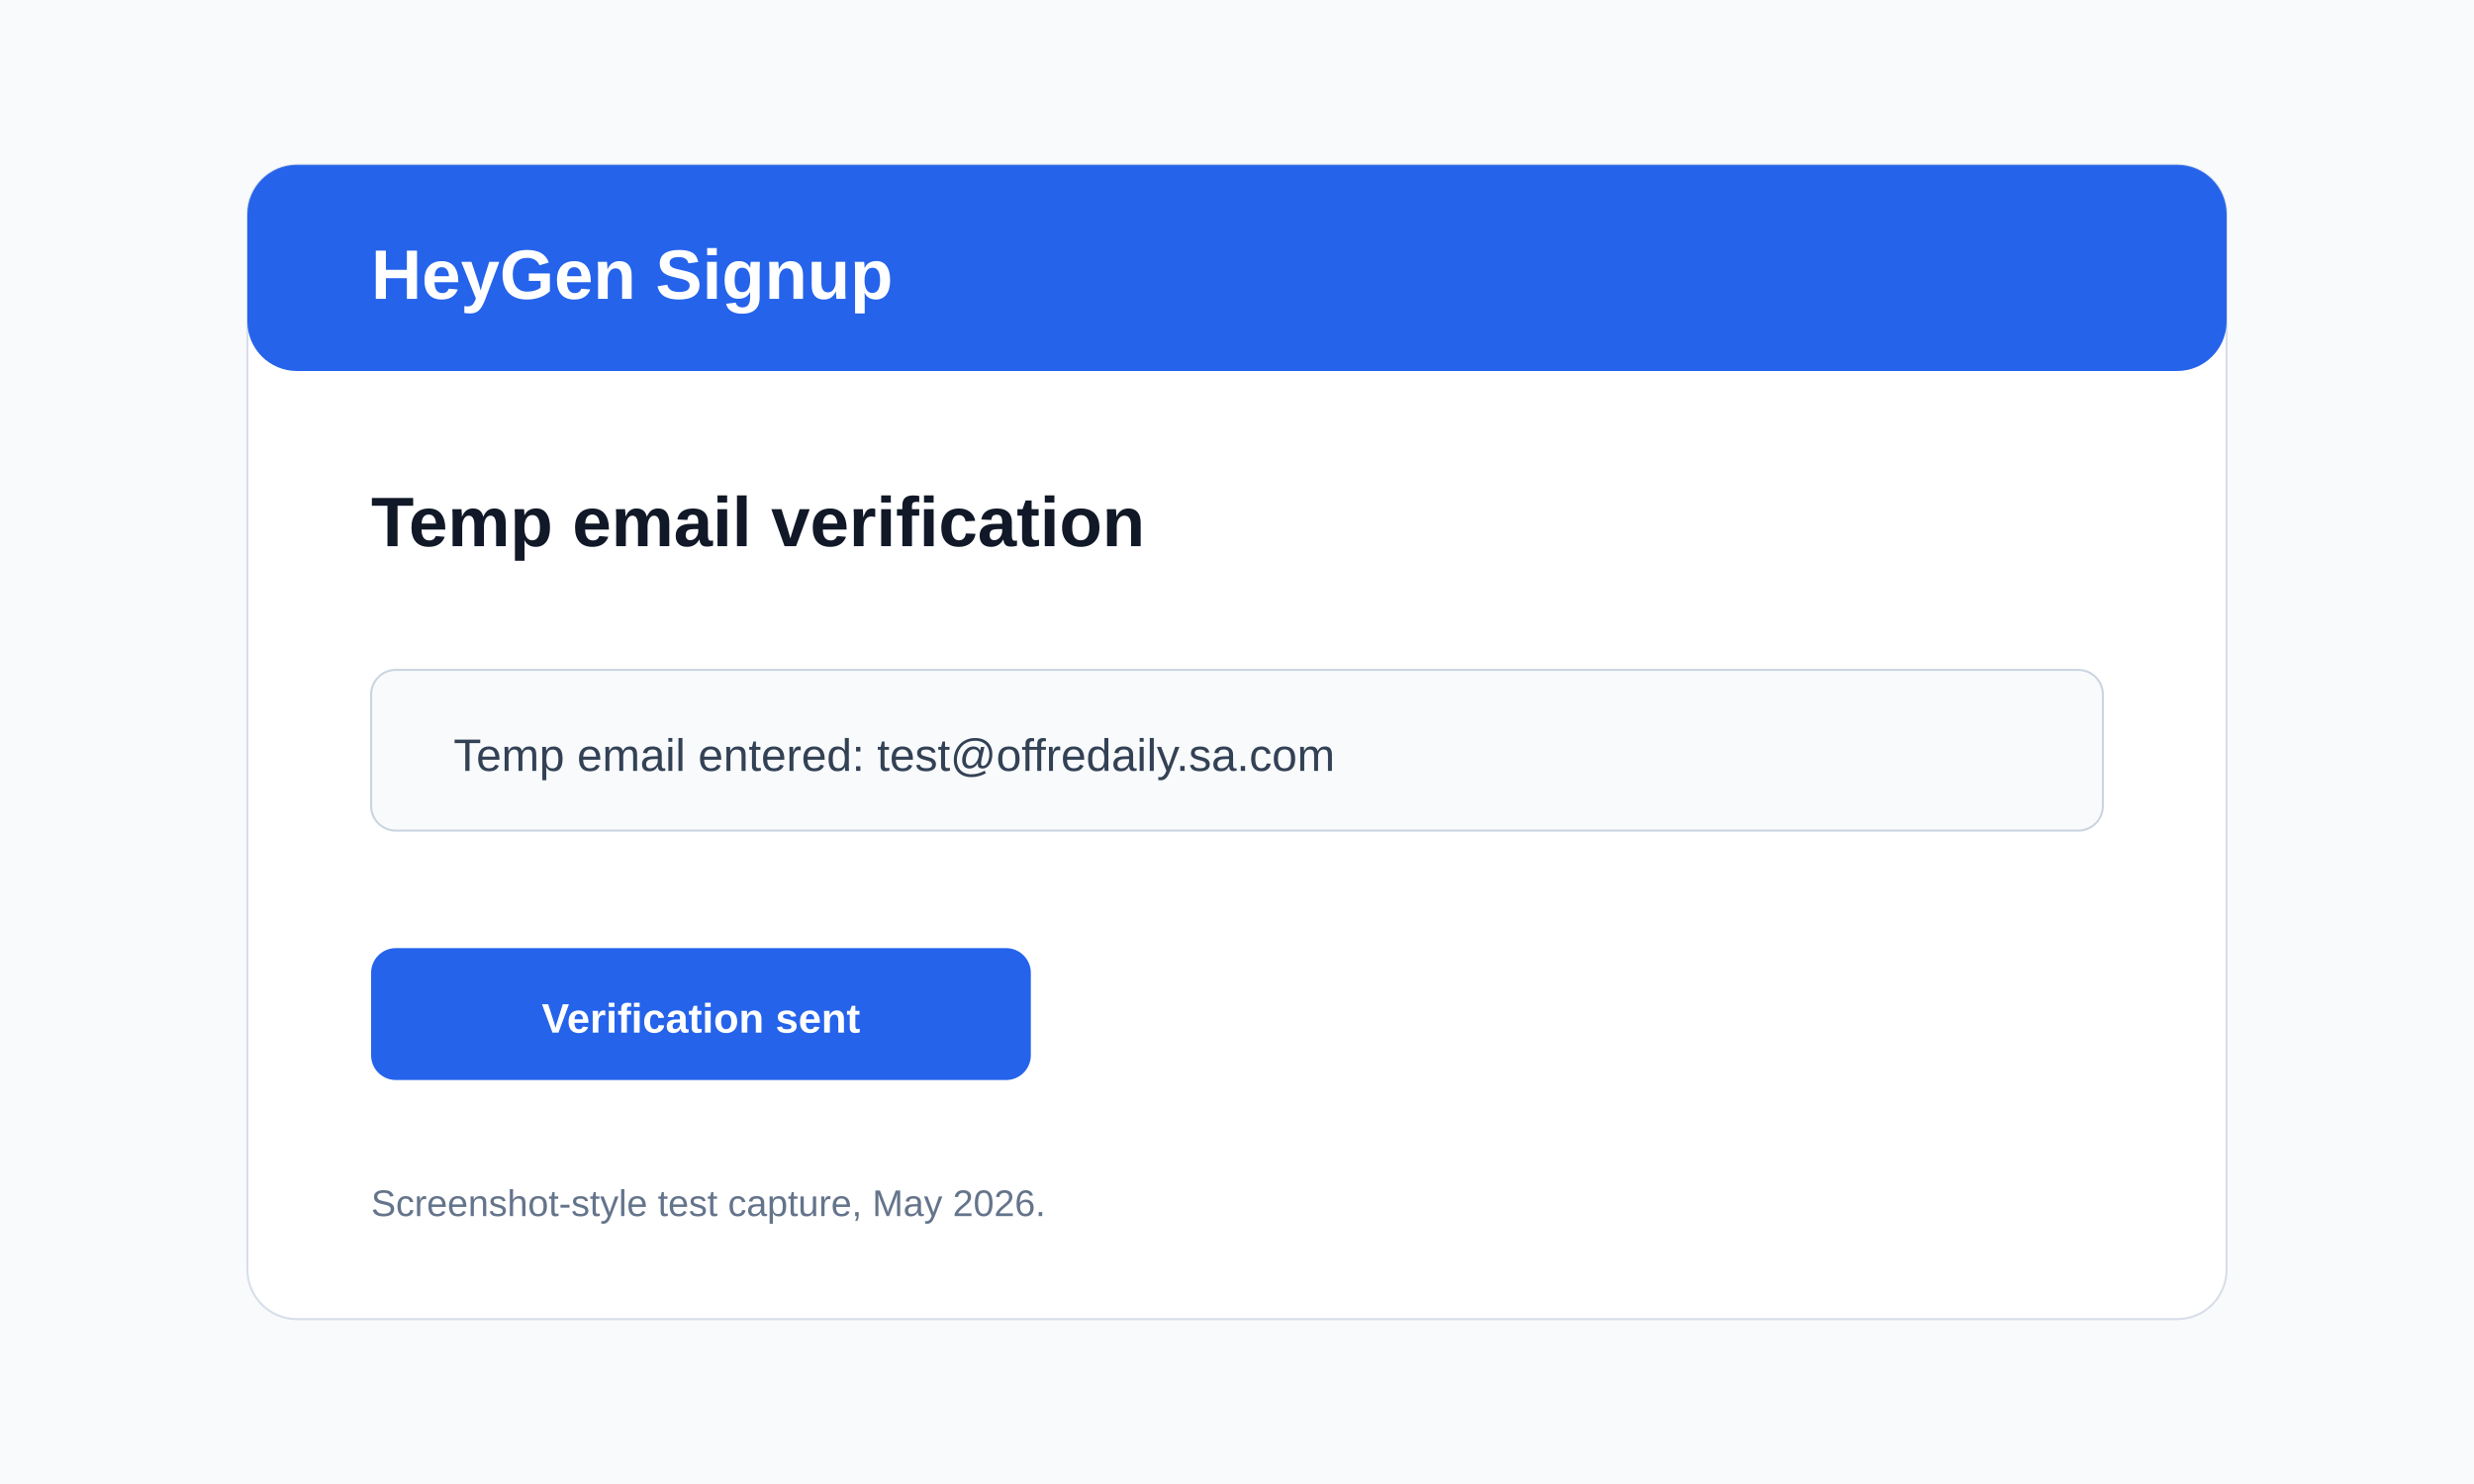
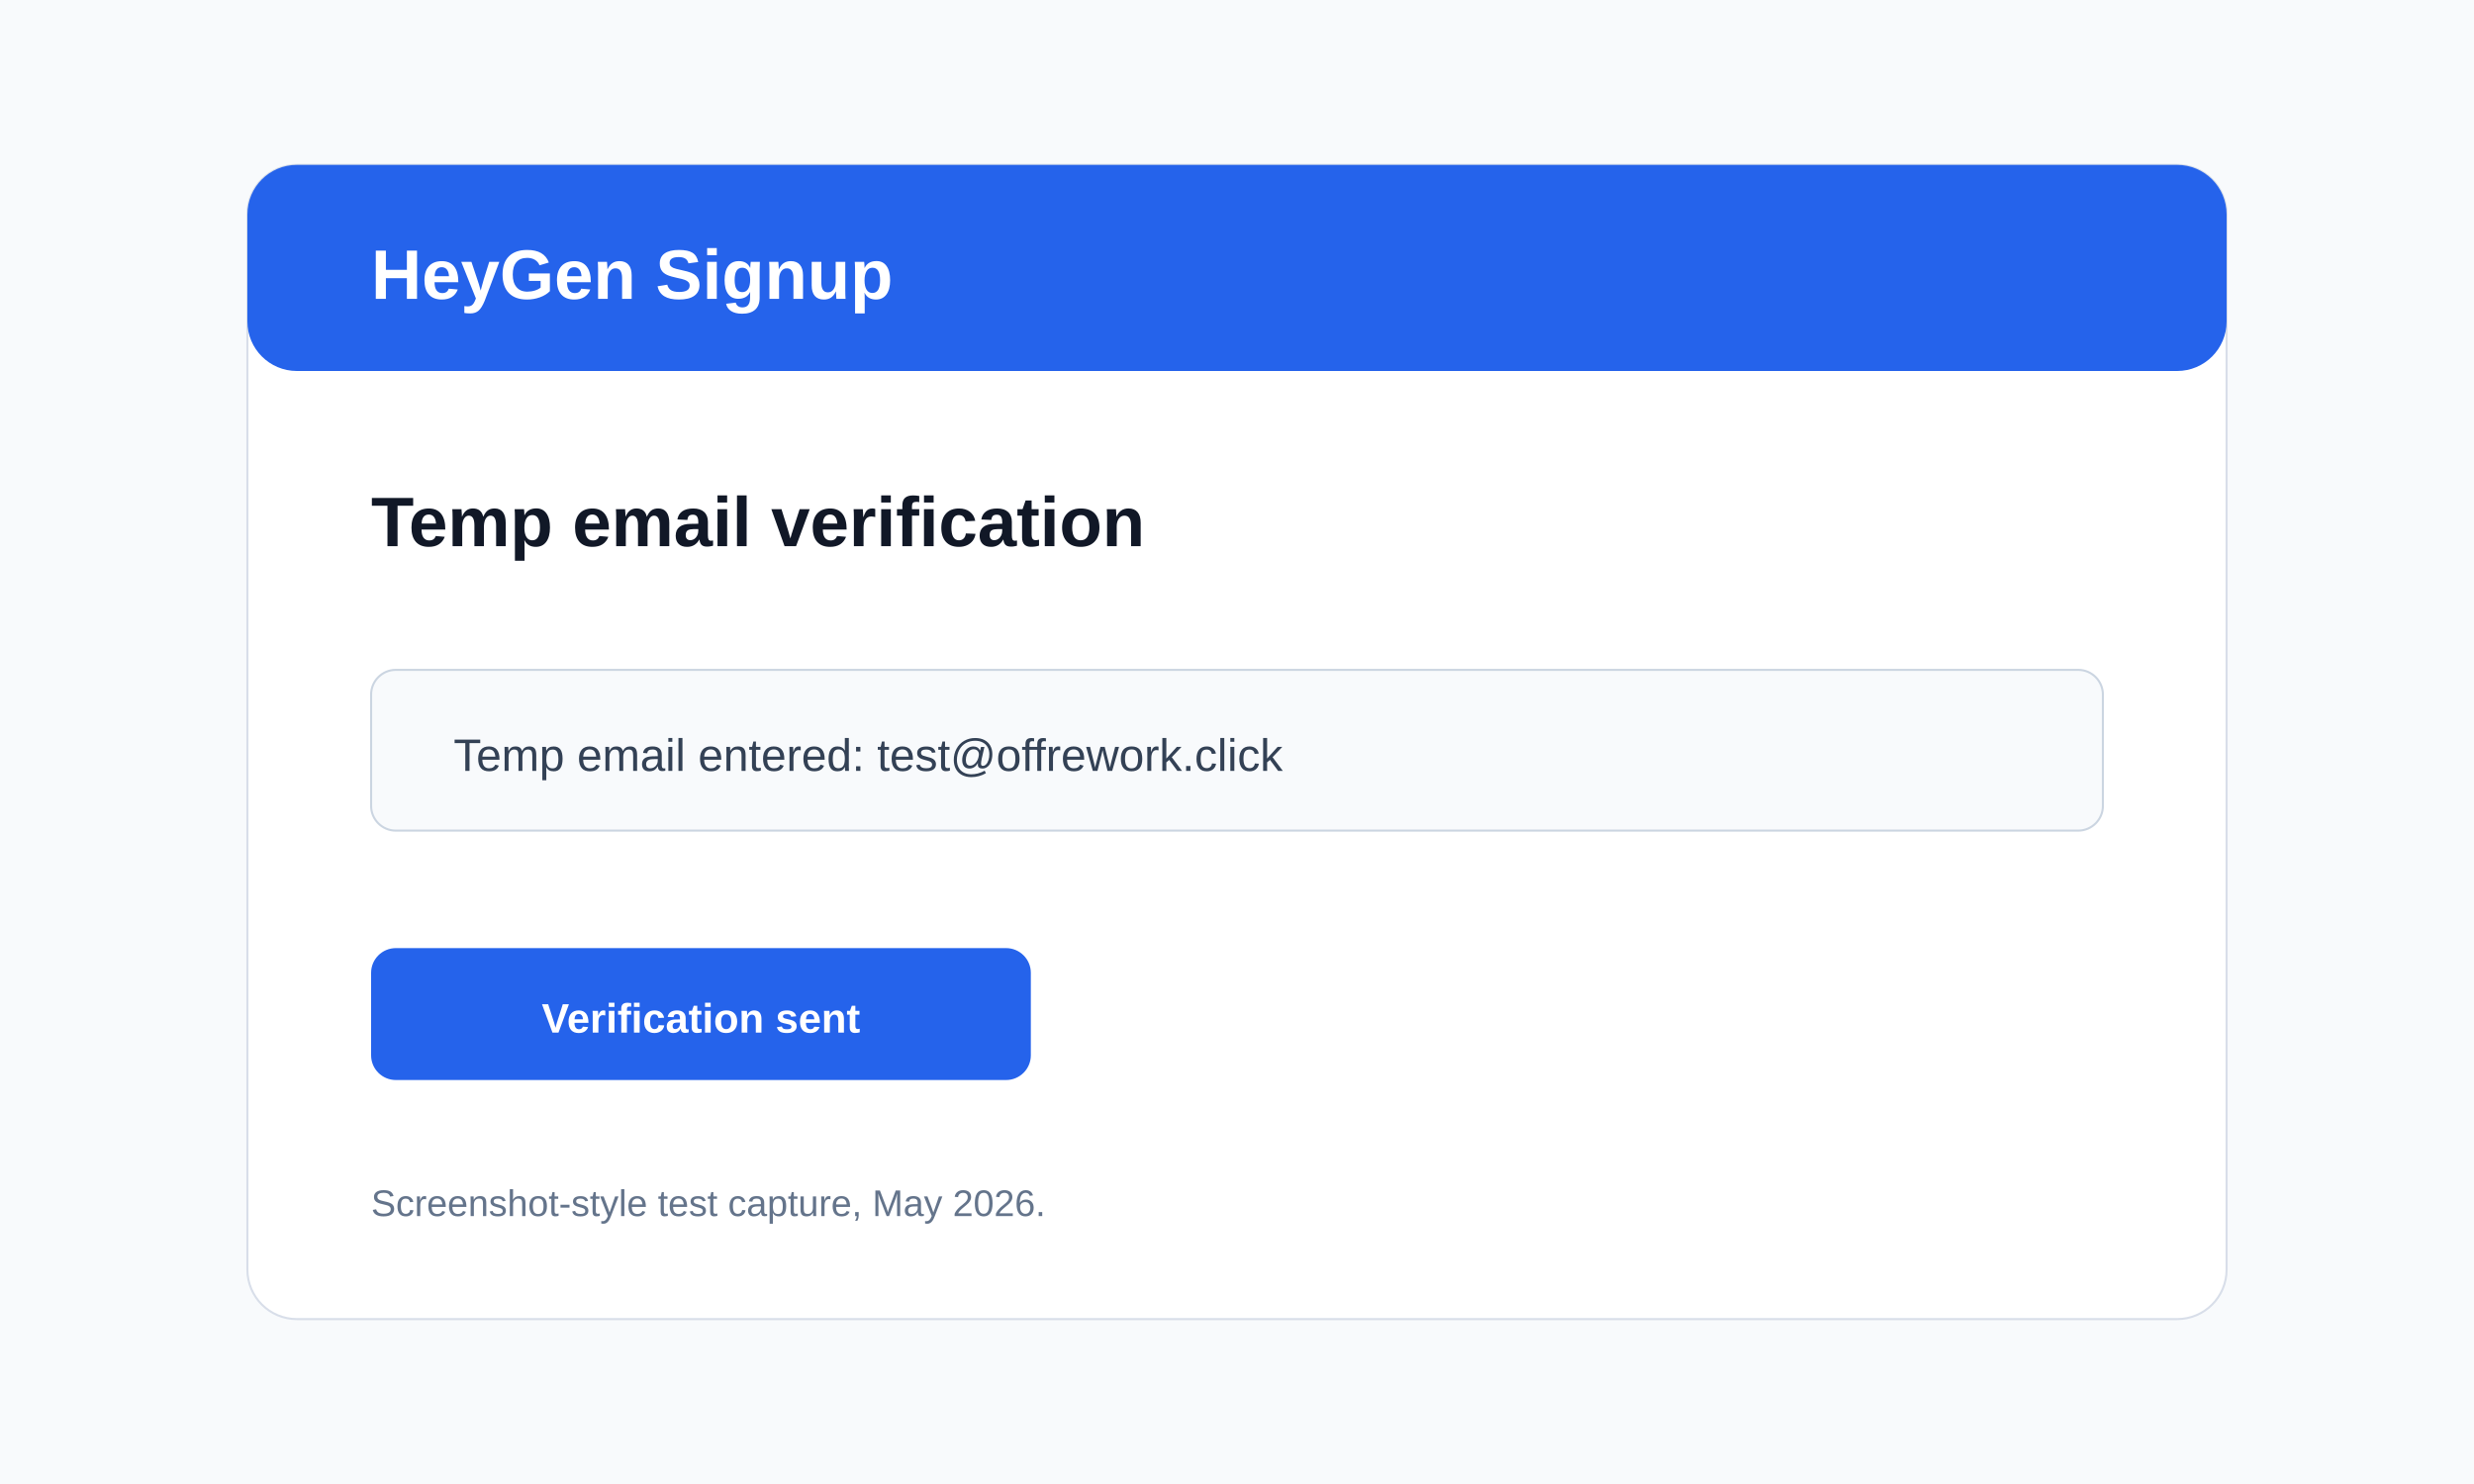
<svg xmlns="http://www.w3.org/2000/svg" width="1200" height="720" viewBox="0 0 1200 720">
  <rect width="1200" height="720" fill="#f8fafc" />
  <rect x="120" y="80" width="960" height="560" rx="24" fill="#fff" stroke="#d8dee9" />
  <rect x="120" y="80" width="960" height="100" rx="24" fill="#2563eb" />
  <text x="180" y="145" font-family="Arial" font-size="34" font-weight="700" fill="#fff">HeyGen Signup</text>
  <text x="180" y="265" font-family="Arial" font-size="34" font-weight="700" fill="#111827">Temp email verification</text>
  <rect x="180" y="325" width="840" height="78" rx="12" fill="#f8fafc" stroke="#cbd5e1" />
-   <text x="220" y="374" font-family="Arial" font-size="22" fill="#334155">Temp email entered: test@offredaily.sa.com</text>
+   <text x="220" y="374" font-family="Arial" font-size="22" fill="#334155">Temp email entered: test@offrework.click</text>
  <rect x="180" y="460" width="320" height="64" rx="12" fill="#2563eb" />
  <text x="340" y="501" text-anchor="middle" font-family="Arial" font-size="20" font-weight="700" fill="#fff">Verification sent</text>
  <text x="180" y="590" font-family="Arial" font-size="18" fill="#64748b">Screenshot-style test capture, May 2026.</text>
</svg>
